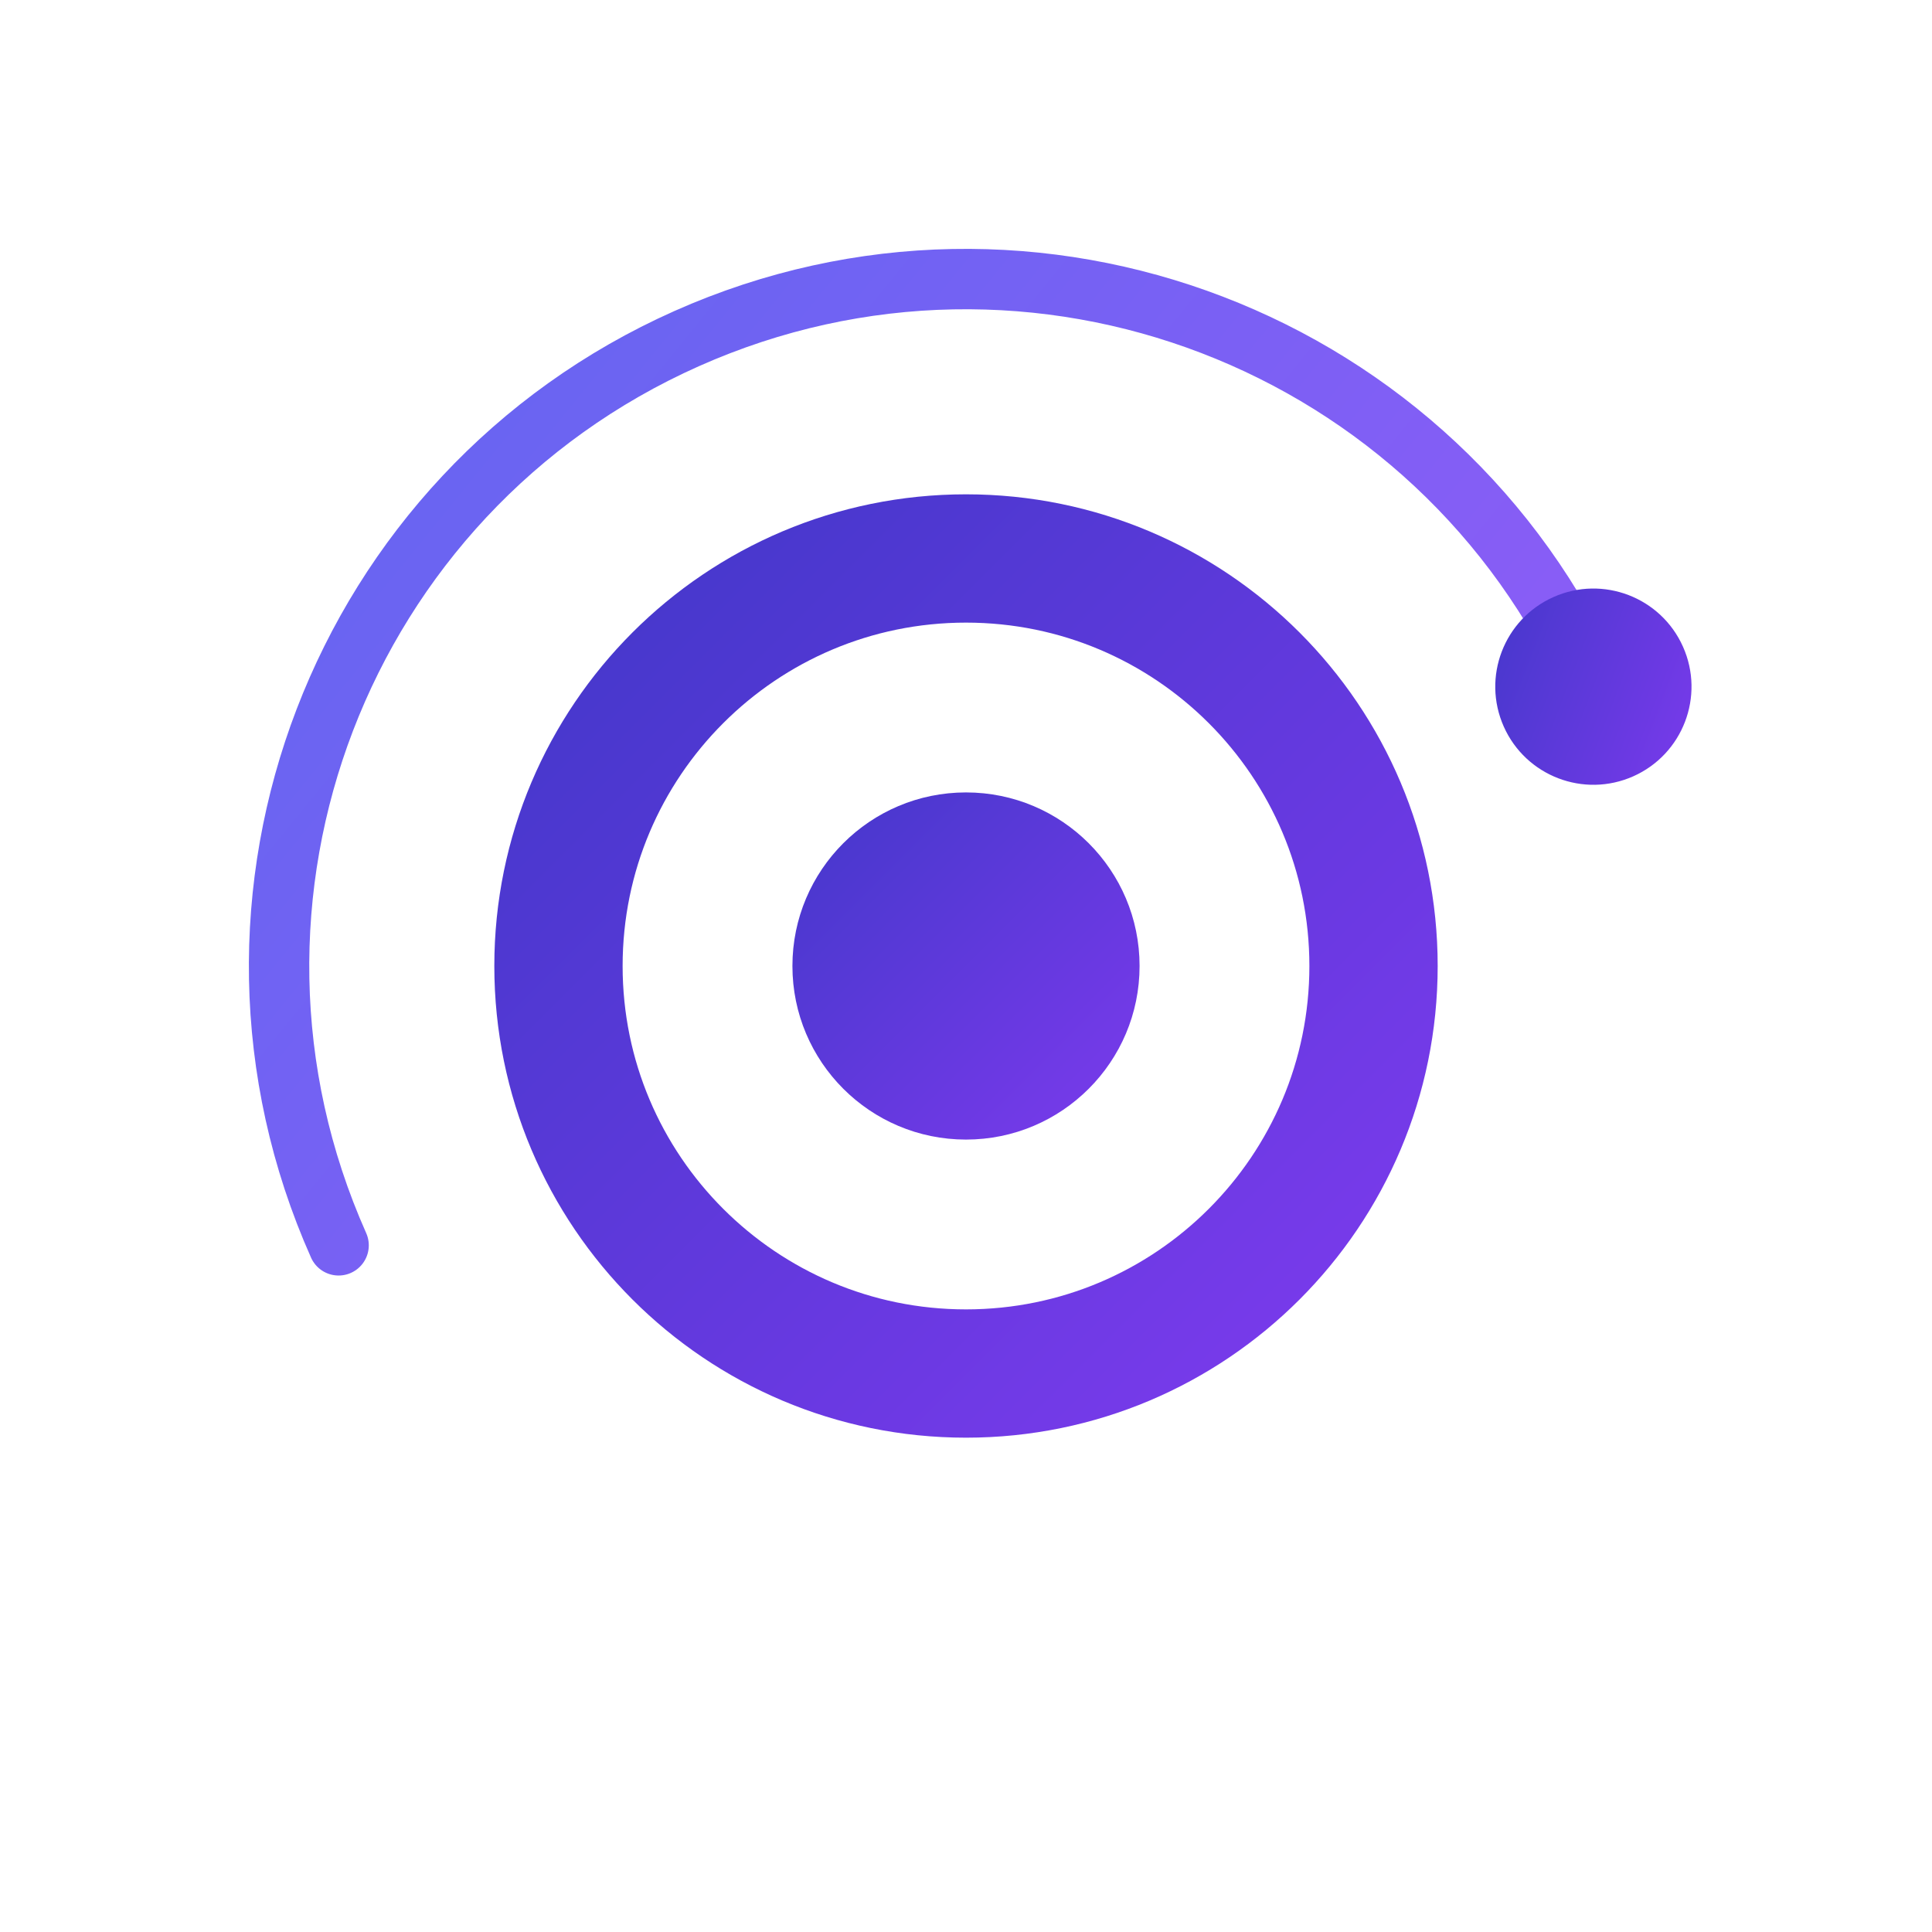
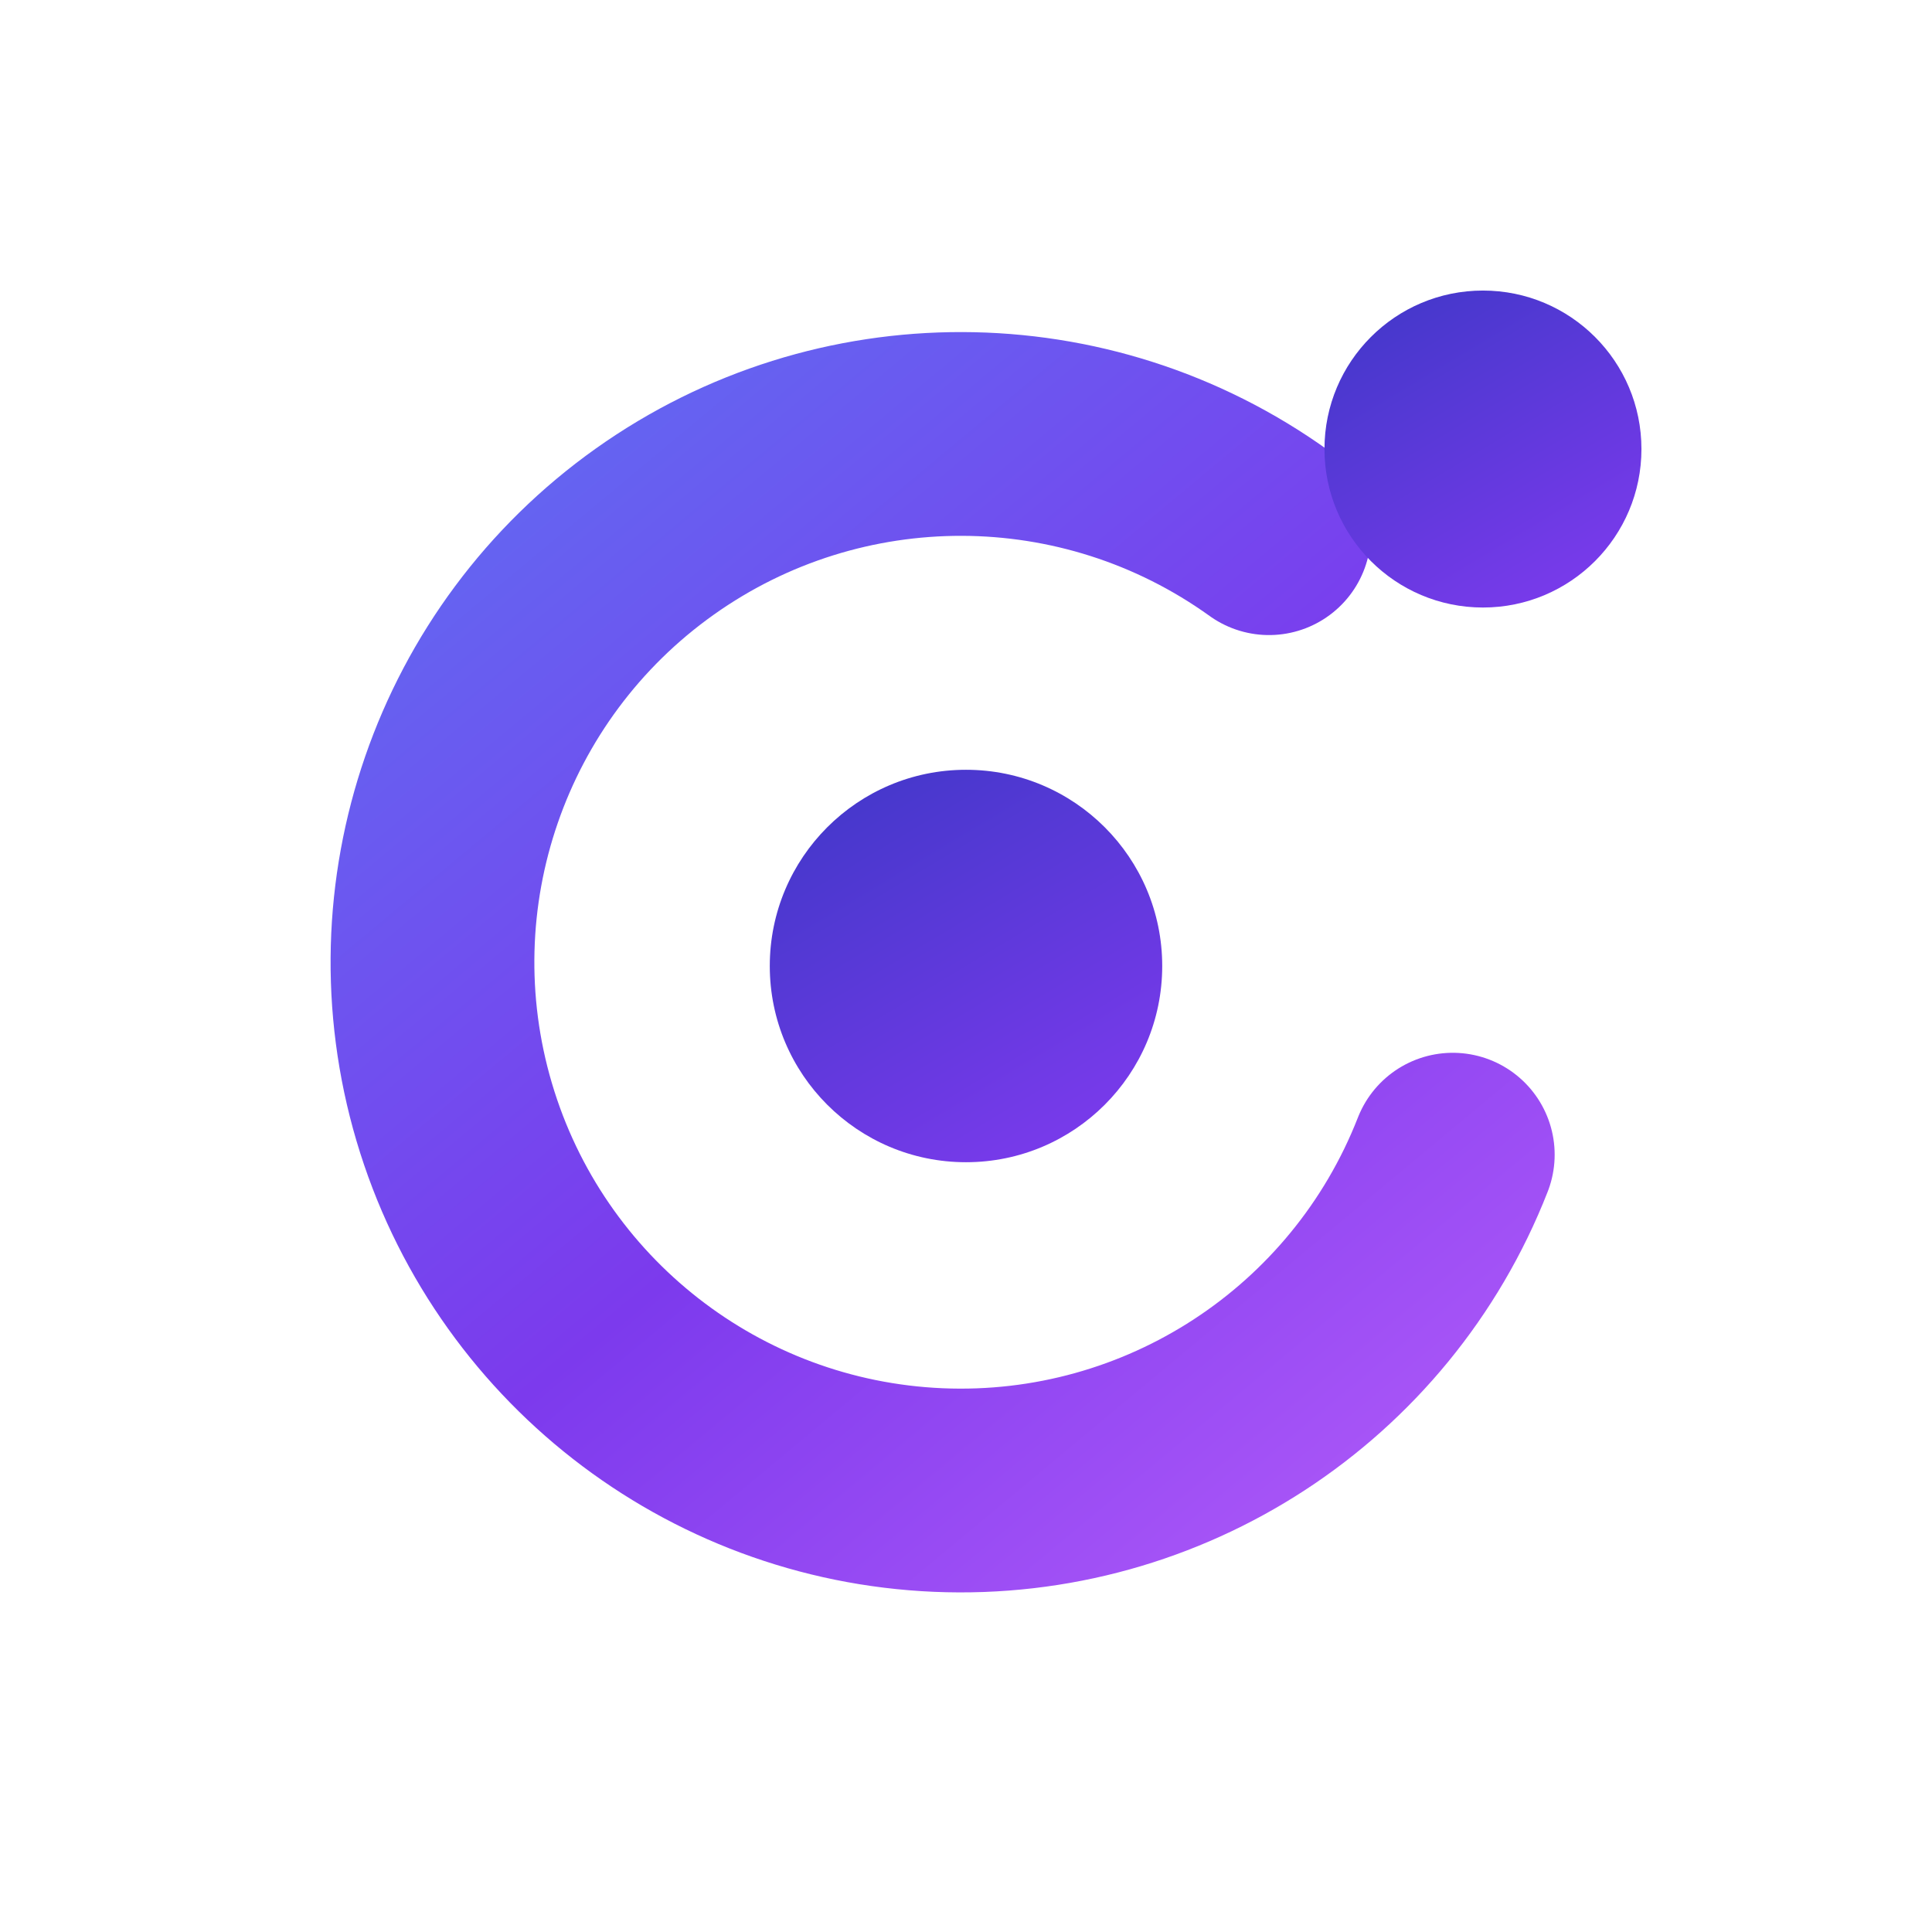
- <svg xmlns="http://www.w3.org/2000/svg" viewBox="0 0 512 512">
+ <svg xmlns="http://www.w3.org/2000/svg" viewBox="0 0 512 512" role="img" aria-label="Seerist">
  <defs>
-     <linearGradient id="lens" x1="0" y1="0" x2="1" y2="1">
+     <linearGradient id="s-ring" x1="0.1" y1="0" x2="0.9" y2="1">
+       <stop offset="0" stop-color="#6366f1" />
+       <stop offset="0.55" stop-color="#7c3aed" />
+       <stop offset="1" stop-color="#a855f7" />
+     </linearGradient>
+     <linearGradient id="s-core" x1="0.2" y1="0" x2="0.8" y2="1">
      <stop offset="0" stop-color="#4338ca" />
      <stop offset="1" stop-color="#7c3aed" />
    </linearGradient>
-     <linearGradient id="orbit" x1="0" y1="0" x2="1" y2="1">
-       <stop offset="0" stop-color="#6366f1" />
-       <stop offset="1" stop-color="#8b5cf6" />
-     </linearGradient>
  </defs>
-   <circle cx="256" cy="256" r="108" fill="none" stroke="url(#lens)" stroke-width="34" />
-   <circle cx="256" cy="256" r="46" fill="url(#lens)" />
-   <g transform="rotate(-24 256 256)">
-     <path d="M 74 256 A 182 182 0 0 1 438 256" fill="none" stroke="url(#orbit)" stroke-width="16" stroke-linecap="round" />
-     <circle cx="438" cy="256" r="26" fill="url(#lens)" />
-   </g>
+   <path d="M 336.3 141.3 A 140 140 0 1 0 385.0 306.0" fill="none" stroke="url(#s-ring)" stroke-width="54" stroke-linecap="round" />
+   <circle cx="393" cy="119" r="42" fill="url(#s-core)" />
+   <circle cx="256" cy="256" r="52" fill="url(#s-core)" />
</svg>
